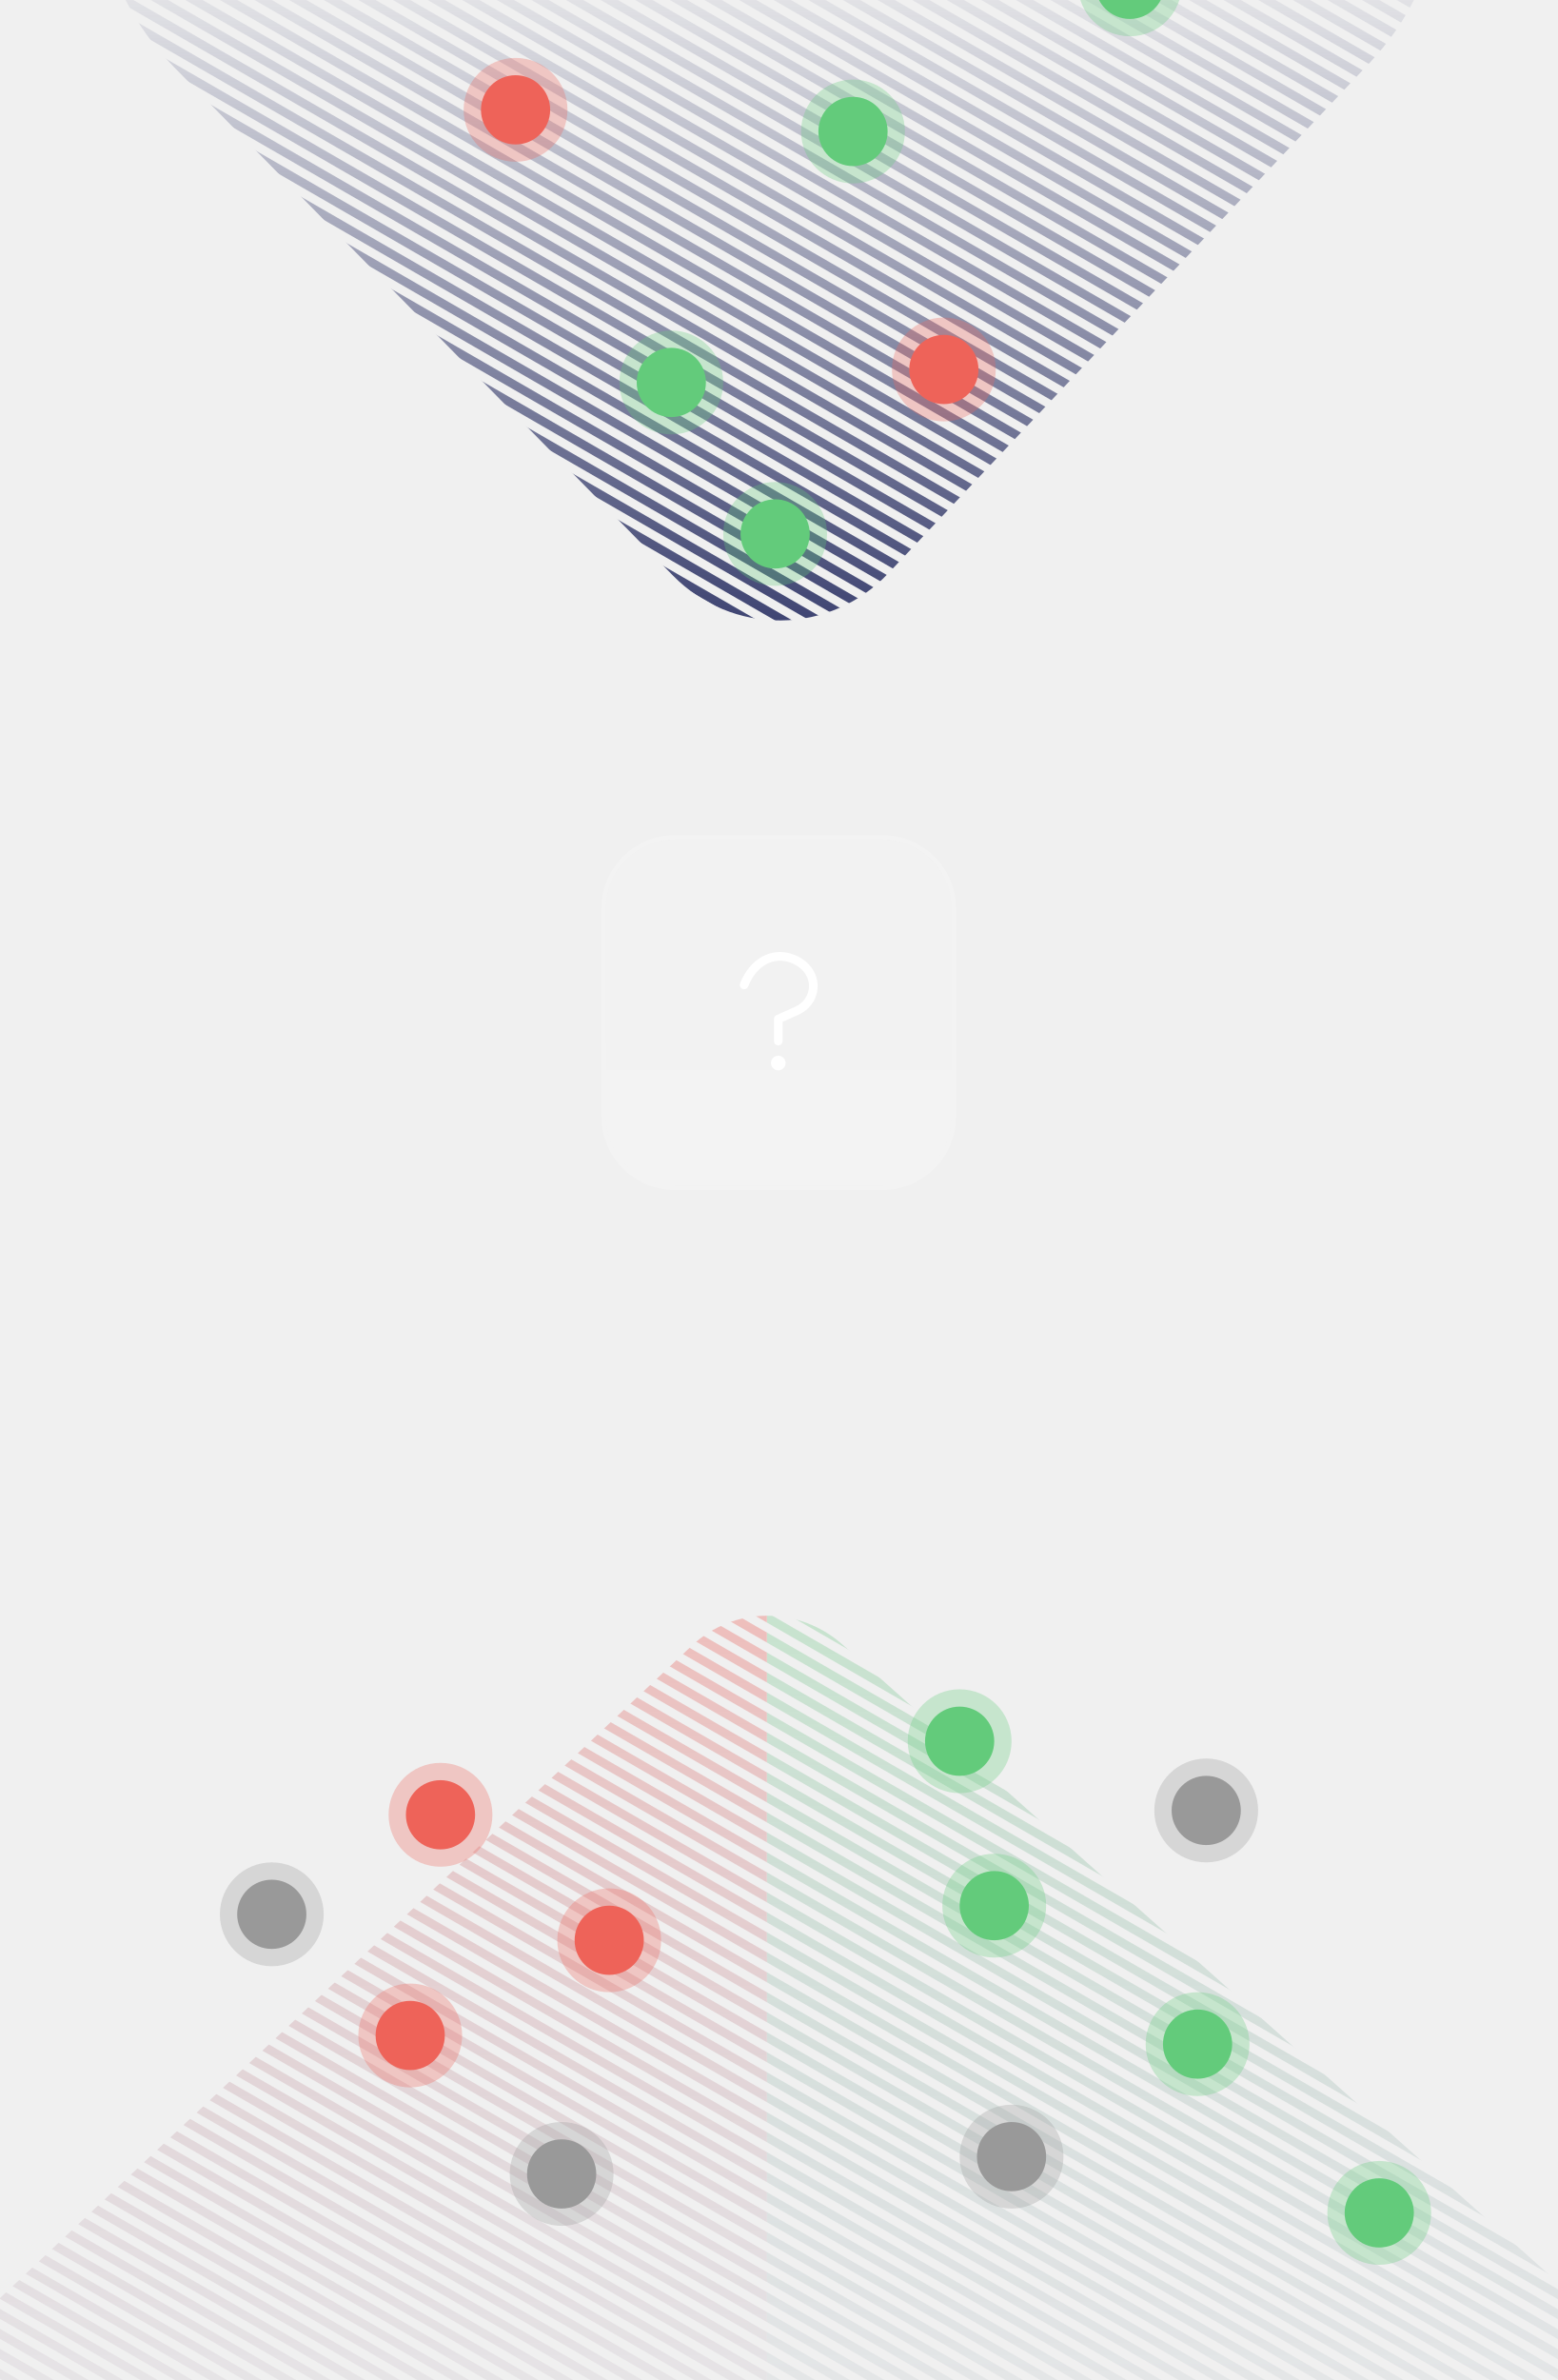
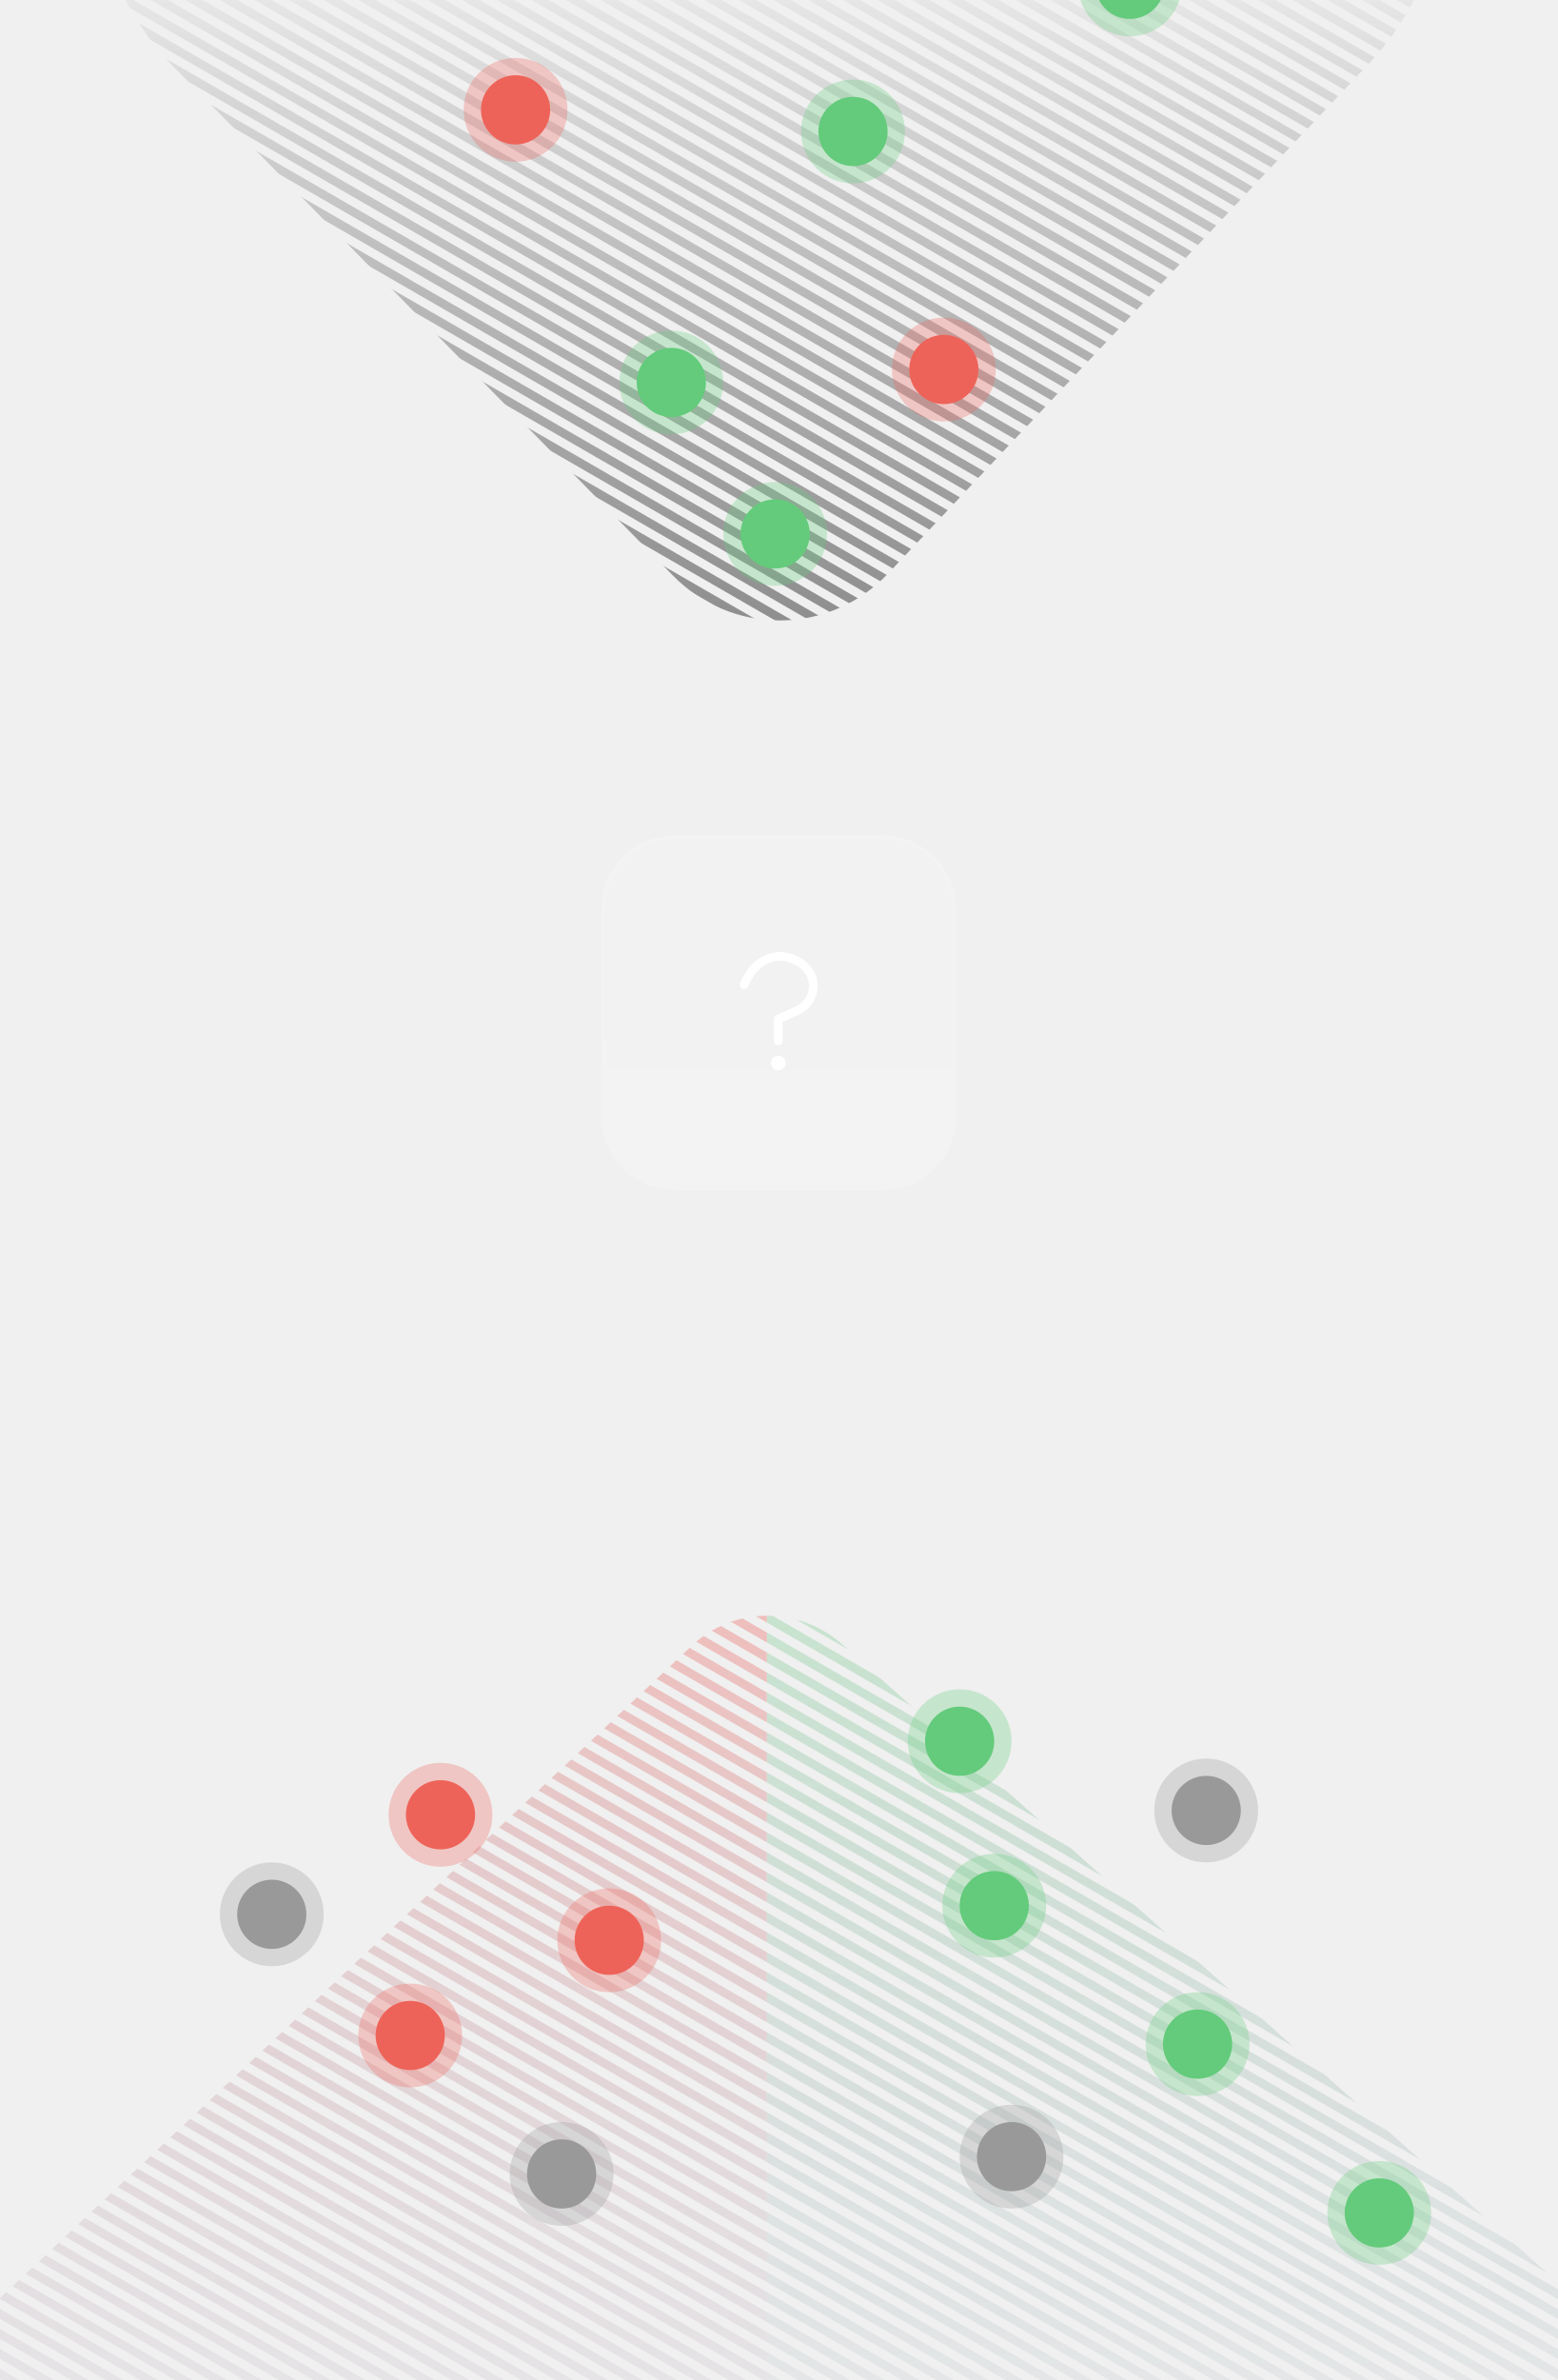
<svg xmlns="http://www.w3.org/2000/svg" fill="none" width="360" height="550" viewBox="0 0 360 550" shape-rendering="geometricPrecision" text-rendering="geometricPrecision" preserveAspectRatio="xMinYMin meet">
  <rect id="svgEditorBackground" x="0" y="0" width="360" height="550" style="fill:none;stroke:none" />
  <mask id="b" style="mask-type:alpha" maskUnits="userSpaceOnUse" x="-90" y="-234" width="512" height="474">
    <g clip-path="url(#a)" stroke="#000" stroke-width="2">
      <path d="M406 .674 48.196-205.904M404 4.139 46.196-202.44M402 7.602 44.196-198.977M400 11.066 42.196-195.512M398 14.53 40.196-192.05M396 17.994 38.196-188.584M394 21.459 36.196-185.119M392 24.922 34.196-181.656M390 28.387 32.196-178.191M388 31.852 30.196-174.727M386 35.315 28.196-171.264M384 38.78 26.196-167.8M382 42.242 24.196-164.336M380 45.707 22.196-160.871M378 49.172 20.196-157.406M376 52.635 18.196-153.943M374 56.1 16.196-150.48M372 59.563 14.196-147.017M370 63.027 12.196-143.55M368 66.492 10.196-140.086M366 69.955 8.196-136.623M364 73.42 6.196-133.158M362 76.885 4.196-129.693M360 80.348 2.196-126.23M358 83.813.196-122.767M356 87.275-1.804-119.303M354 90.74-3.804-115.838M352 94.205-5.804-112.373M350 97.668-7.804-108.91M348 101.133-9.804-105.445M346 104.598-11.804-101.98M344 108.061-13.804-98.518M342 111.525-15.804-95.053M340 114.988-17.804-91.59M338 118.453-19.804-88.125M336 121.918-21.804-84.66M334 125.381-23.804-81.197M332 128.846-25.804-77.732M330 132.311-27.804-74.268M328 135.773-29.804-70.805M326 139.238-31.804-67.34M324 142.701-33.804-63.877M322 146.166-35.804-60.412M320 149.631-37.804-56.947M318 153.094-39.804-53.484M316 156.559-41.804-50.019M314 160.021-43.804-46.557M312 163.486-45.804-43.092M310 166.951-47.804-39.627M308 170.414-49.804-36.164M306 173.879-51.804-32.699M304 177.344-53.804-29.234M302 180.807-55.804-25.771M300 184.271-57.804-22.307M298 187.734-59.804-18.844M296 191.199-61.804-15.379M294 194.664-63.804-11.914M292 198.127-65.804-8.451M290 201.592-67.804-4.986M288 205.057-69.804-1.521M286 208.52-71.804 1.941M284 211.984-73.804 5.406M282 215.447-75.804 8.869M280 218.912-77.804 12.334M278 222.377-79.804 15.799M276 225.84-81.804 19.262M274 229.305-83.804 22.727M272 232.768-85.804 26.19M270 236.232-87.804 29.654M268 239.697-89.804 33.119" />
    </g>
  </mask>
  <g mask="url(#b)">
    <path d="M272.926,-86.617c52.614,0,79.749,62.896,43.647,101.17l-111.321,118.02a34.444,34.444,0,0,1,-49.639,.492L40.138,15.411C2.884,-22.546,29.775,-86.617,82.959,-86.617h189.967Z" fill="url(#c)" />
  </g>
  <g opacity=".3">
    <mask id="e" style="mask-type:alpha" maskUnits="userSpaceOnUse" x="-49" y="281" width="512" height="474">
      <g clip-path="url(#d)" stroke="#000" stroke-width="2">
        <path d="M463 487.961 105.196 281.383M461 491.426 103.196 284.848M459 494.889 101.196 288.311M457 498.354 99.196 291.775M455 501.816 97.196 295.238M453 505.281 95.196 298.703M451 508.746 93.196 302.168M449 512.209 91.196 305.631M447 515.674 89.196 309.096M445 519.139 87.196 312.561M443 522.602 85.196 316.023M441 526.066 83.196 319.488M439 529.529 81.196 322.951M437 532.994 79.196 326.416M435 536.459 77.196 329.881M433 539.922 75.196 333.344M431 543.387 73.196 336.809M429 546.852 71.196 340.273M427 550.314 69.196 343.736M425 553.779 67.196 347.201M423 557.242 65.196 350.664M421 560.707 63.196 354.129M419 564.172 61.196 357.594M417 567.635 59.196 361.057M415 571.1 57.196 364.521M413 574.562 55.196 367.984M411 578.027 53.196 371.449M409 581.492 51.196 374.914M407 584.955 49.196 378.377M405 588.42 47.196 381.842M403 591.885 45.196 385.307M401 595.348 43.196 388.77M399 598.812 41.196 392.234M397 602.275 39.196 395.697M395 605.74 37.196 399.162M393 609.205 35.196 402.627M391 612.668 33.196 406.09M389 616.133 31.196 409.555M387 619.598 29.196 413.02M385 623.061 27.196 416.482M383 626.525 25.196 419.947M381 629.988 23.196 423.41M379 633.453 21.196 426.875M377 636.918 19.196 430.34M375 640.381 17.196 433.803M373 643.846 15.196 437.268M371 647.311 13.196 440.732M369 650.773 11.196 444.195M367 654.238 9.196 447.66M365 657.701 7.196 451.123M363 661.166 5.196 454.588M361 664.631 3.196 458.053M359 668.094 1.196 461.516M357 671.559-.804 464.98M355 675.021-2.804 468.443M353 678.486-4.804 471.908M351 681.951-6.804 475.373M349 685.414-8.804 478.836M347 688.879-10.804 482.301M345 692.344-12.804 485.766M343 695.807-14.804 489.229M341 699.271-16.804 492.693M339 702.734-18.804 496.156M337 706.199-20.804 499.621M335 709.664-22.804 503.086M333 713.127-24.804 506.549M331 716.592-26.804 510.014M329 720.057-28.804 513.479M327 723.52-30.804 516.941M325 726.984-32.804 520.406M323 730.447-34.804 523.869M321 733.912-36.804 527.334M319 737.377-38.804 530.799M317 740.84-40.804 534.262M315 744.305-42.804 537.727M313 747.768-44.804 541.189M311 751.232-46.804 544.654M309 754.697-48.804 548.119" />
      </g>
    </mask>
    <g mask="url(#e)">
      <path d="M392.774,603.383c18.376,0,27.026,-22.701,13.309,-34.929L194.729,380.037A26.246,26.246,0,0,0,177.264,373.383v210c0,11.046,8.954,20,20,20h195.51Z" fill="url(#f)" />
    </g>
    <mask id="h" style="mask-type:alpha" maskUnits="userSpaceOnUse" x="-97" y="281" width="512" height="474">
      <g clip-path="url(#g)" stroke="#000" stroke-width="2">
        <path d="M415 487.961 57.196 281.383M413 491.426 55.196 284.848M411 494.889 53.196 288.311M409 498.354 51.196 291.775M407 501.816 49.196 295.238M405 505.281 47.196 298.703M403 508.746 45.196 302.168M401 512.209 43.196 305.631M399 515.674 41.196 309.096M397 519.139 39.196 312.561M395 522.602 37.196 316.023M393 526.066 35.196 319.488M391 529.529 33.196 322.951M389 532.994 31.196 326.416M387 536.459 29.196 329.881M385 539.922 27.196 333.344M383 543.387 25.196 336.809M381 546.852 23.196 340.273M379 550.314 21.196 343.736M377 553.779 19.196 347.201M375 557.242 17.196 350.664M373 560.707 15.196 354.129M371 564.172 13.196 357.594M369 567.635 11.196 361.057M367 571.1 9.196 364.521M365 574.562 7.196 367.984M363 578.027 5.196 371.449M361 581.492 3.196 374.914M359 584.955 1.196 378.377M357 588.42-.804 381.842M355 591.885-2.804 385.307M353 595.348-4.804 388.77M351 598.812-6.804 392.234M349 602.275-8.804 395.697M347 605.74-10.804 399.162M345 609.205-12.804 402.627M343 612.668-14.804 406.09M341 616.133-16.804 409.555M339 619.598-18.804 413.02M337 623.061-20.804 416.482M335 626.525-22.804 419.947M333 629.988-24.804 423.41M331 633.453-26.804 426.875M329 636.918-28.804 430.34M327 640.381-30.804 433.803M325 643.846-32.804 437.268M323 647.311-34.804 440.732M321 650.773-36.804 444.195M319 654.238-38.804 447.66M317 657.701-40.804 451.123M315 661.166-42.804 454.588M313 664.631-44.804 458.053M311 668.094-46.804 461.516M309 671.559-48.804 464.98M307 675.021-50.804 468.443M305 678.486-52.804 471.908M303 681.951-54.804 475.373M301 685.414-56.804 478.836M299 688.879-58.804 482.301M297 692.344-60.804 485.766M295 695.807-62.804 489.229M293 699.271-64.804 492.693M291 702.734-66.804 496.156M289 706.199-68.804 499.621M287 709.664-70.804 503.086M285 713.127-72.804 506.549M283 716.592-74.804 510.014M281 720.057-76.804 513.479M279 723.52-78.804 516.941M277 726.984-80.804 520.406M275 730.447-82.804 523.869M273 733.912-84.804 527.334M271 737.377-86.804 530.799M269 740.84-88.804 534.262M267 744.305-90.804 537.727M265 747.768-92.804 541.189M263 751.232-94.804 544.654M261 754.697-96.804 548.119" />
      </g>
    </mask>
    <g mask="url(#h)">
      <path d="M-26.361,603.383c-18.104,0,-26.892,-22.136,-13.718,-34.554l200.066,-188.587A25.186,25.186,0,0,1,177.264,373.383v210c0,11.045,-8.954,20,-20,20H-26.361Z" fill="url(#i)" />
    </g>
  </g>
  <rect x="140" y="194" width="80" height="80" rx="16" fill="url(#j)" />
  <path d="M179.903 240.578V235.5l4.2-1.879c5.425-2.427 5.387-9.968-1.383-12.225-3.95-1.316-8.463.623-10.72 6.206" stroke="#fff" stroke-width="2" stroke-linecap="round" stroke-linejoin="round" />
  <circle cx="179.898" cy="245.657" r="1.193" fill="#fff" stroke="#fff" />
  <rect x="139.5" y="193.5" width="81" height="81" rx="16.5" stroke="#fff" stroke-opacity=".2" />
  <circle cx="199" cy="32.207" r="8" transform="rotate(90 199 30.383)" fill="#63CB7B" />
  <circle opacity=".3" cx="199" cy="32.207" r="12" transform="rotate(90 199 30.383)" fill="#63CB7B" />
  <circle cx="157" cy="90.207" r="8" transform="rotate(90 157 88.383)" fill="#63CB7B" />
  <circle opacity=".3" cx="157" cy="90.207" r="12" transform="rotate(90 157 88.383)" fill="#63CB7B" />
  <circle cx="181" cy="125.207" r="8" transform="rotate(90 181 123.383)" fill="#63CB7B" />
  <circle opacity=".3" cx="181" cy="125.207" r="12" transform="rotate(90 181 123.383)" fill="#63CB7B" />
  <circle cx="263" cy="-1.793" r="8" transform="rotate(90 263 -3.617)" fill="#63CB7B" />
  <circle opacity=".3" cx="263" cy="-1.793" r="12" transform="rotate(90 263 -3.617)" fill="#63CB7B" />
  <circle cx="121" cy="27.207" r="8" transform="rotate(90 121 25.383)" fill="#EE6359" />
  <circle opacity=".3" cx="121" cy="27.207" r="12" transform="rotate(90 121 25.383)" fill="#EE6359" />
  <circle cx="220" cy="87.207" r="8" transform="rotate(90 220 85.383)" fill="#EE6359" />
  <circle opacity=".3" cx="220" cy="87.207" r="12" transform="rotate(90 220 85.383)" fill="#EE6359" />
  <circle cx="100" cy="417.559" r="8" transform="rotate(90 100 419.383)" fill="#EE6359" />
  <circle opacity=".3" cx="100" cy="417.559" r="12" transform="rotate(90 100 419.383)" fill="#EE6359" />
  <circle cx="139" cy="446.559" r="8" transform="rotate(90 139 448.383)" fill="#EE6359" />
  <circle opacity=".3" cx="139" cy="446.559" r="12" transform="rotate(90 139 448.383)" fill="#EE6359" />
  <circle cx="93" cy="468.559" r="8" transform="rotate(90 93 470.383)" fill="#EE6359" />
  <circle opacity=".3" cx="93" cy="468.559" r="12" transform="rotate(90 93 470.383)" fill="#EE6359" />
  <circle cx="61" cy="440.559" r="8" transform="rotate(90 61 442.383)" fill="#999" />
  <circle opacity=".3" cx="61" cy="440.559" r="12" transform="rotate(90 61 442.383)" fill="#999" />
  <circle cx="128" cy="500.559" r="8" transform="rotate(90 128 502.383)" fill="#999" />
  <circle opacity=".3" cx="128" cy="500.559" r="12" transform="rotate(90 128 502.383)" fill="#999" />
  <circle cx="275" cy="470.559" r="8" transform="rotate(90 275 472.383)" fill="#63CB7B" />
  <circle opacity=".3" cx="275" cy="470.559" r="12" transform="rotate(90 275 472.383)" fill="#63CB7B" />
  <circle cx="220" cy="400.559" r="8" transform="rotate(90 220 402.383)" fill="#63CB7B" />
  <circle opacity=".3" cx="220" cy="400.559" r="12" transform="rotate(90 220 402.383)" fill="#63CB7B" />
  <circle cx="228" cy="438.559" r="8" transform="rotate(90 228 440.383)" fill="#63CB7B" />
  <circle opacity=".3" cx="228" cy="438.559" r="12" transform="rotate(90 228 440.383)" fill="#63CB7B" />
  <circle cx="317" cy="509.559" r="8" transform="rotate(90 317 511.383)" fill="#63CB7B" />
  <circle opacity=".3" cx="317" cy="509.559" r="12" transform="rotate(90 317 511.383)" fill="#63CB7B" />
  <circle cx="232" cy="496.559" r="8" transform="rotate(90 232 498.383)" fill="#999" />
  <circle opacity=".3" cx="232" cy="496.559" r="12" transform="rotate(90 232 498.383)" fill="#999" />
  <circle cx="277" cy="416.559" r="8" transform="rotate(90 277 418.383)" fill="#999" />
  <circle opacity=".3" cx="277" cy="416.559" r="12" transform="rotate(90 277 418.383)" fill="#999" />
  <defs>
    <linearGradient id="c" x1="176" y1="-86.617" x2="176" y2="154.883" gradientUnits="userSpaceOnUse">
-       <stop offset=".307" stop-color="#323869" stop-opacity="0" />
-       <stop offset="1" stop-color="#323869" />
+       <stop offset=".307" stop-color="#727273" stop-opacity="0" />
+       <stop offset="1" stop-color="#89898A" />
    </linearGradient>
    <linearGradient id="f" x1="177" y1="603.383" x2="177" y2="361.883" gradientUnits="userSpaceOnUse">
      <stop stop-color="#323869" stop-opacity="0" />
      <stop offset="1" stop-color="#63CB7B" />
    </linearGradient>
    <linearGradient id="i" x1="183" y1="603.383" x2="183" y2="361.883" gradientUnits="userSpaceOnUse">
      <stop stop-color="#323869" stop-opacity="0" />
      <stop offset="1" stop-color="#F44336" />
    </linearGradient>
    <linearGradient id="j" x1="180" y1="194" x2="180" y2="274" gradientUnits="userSpaceOnUse">
      <stop stop-color="#fff" stop-opacity=".1" />
      <stop offset="1" stop-color="#fff" stop-opacity=".2" />
    </linearGradient>
    <clipPath id="a">
      <path fill="#fff" transform="rotate(120 218.806 108.301)" d="M0 0h308v413.156H0z" />
    </clipPath>
    <clipPath id="d">
      <path fill="#fff" transform="rotate(120 90.638 377.637)" d="M0 0h308v413.156H0z" />
    </clipPath>
    <clipPath id="g">
      <path fill="#fff" transform="rotate(120 66.638 363.78)" d="M0 0h308v413.156H0z" />
    </clipPath>
  </defs>
</svg>
